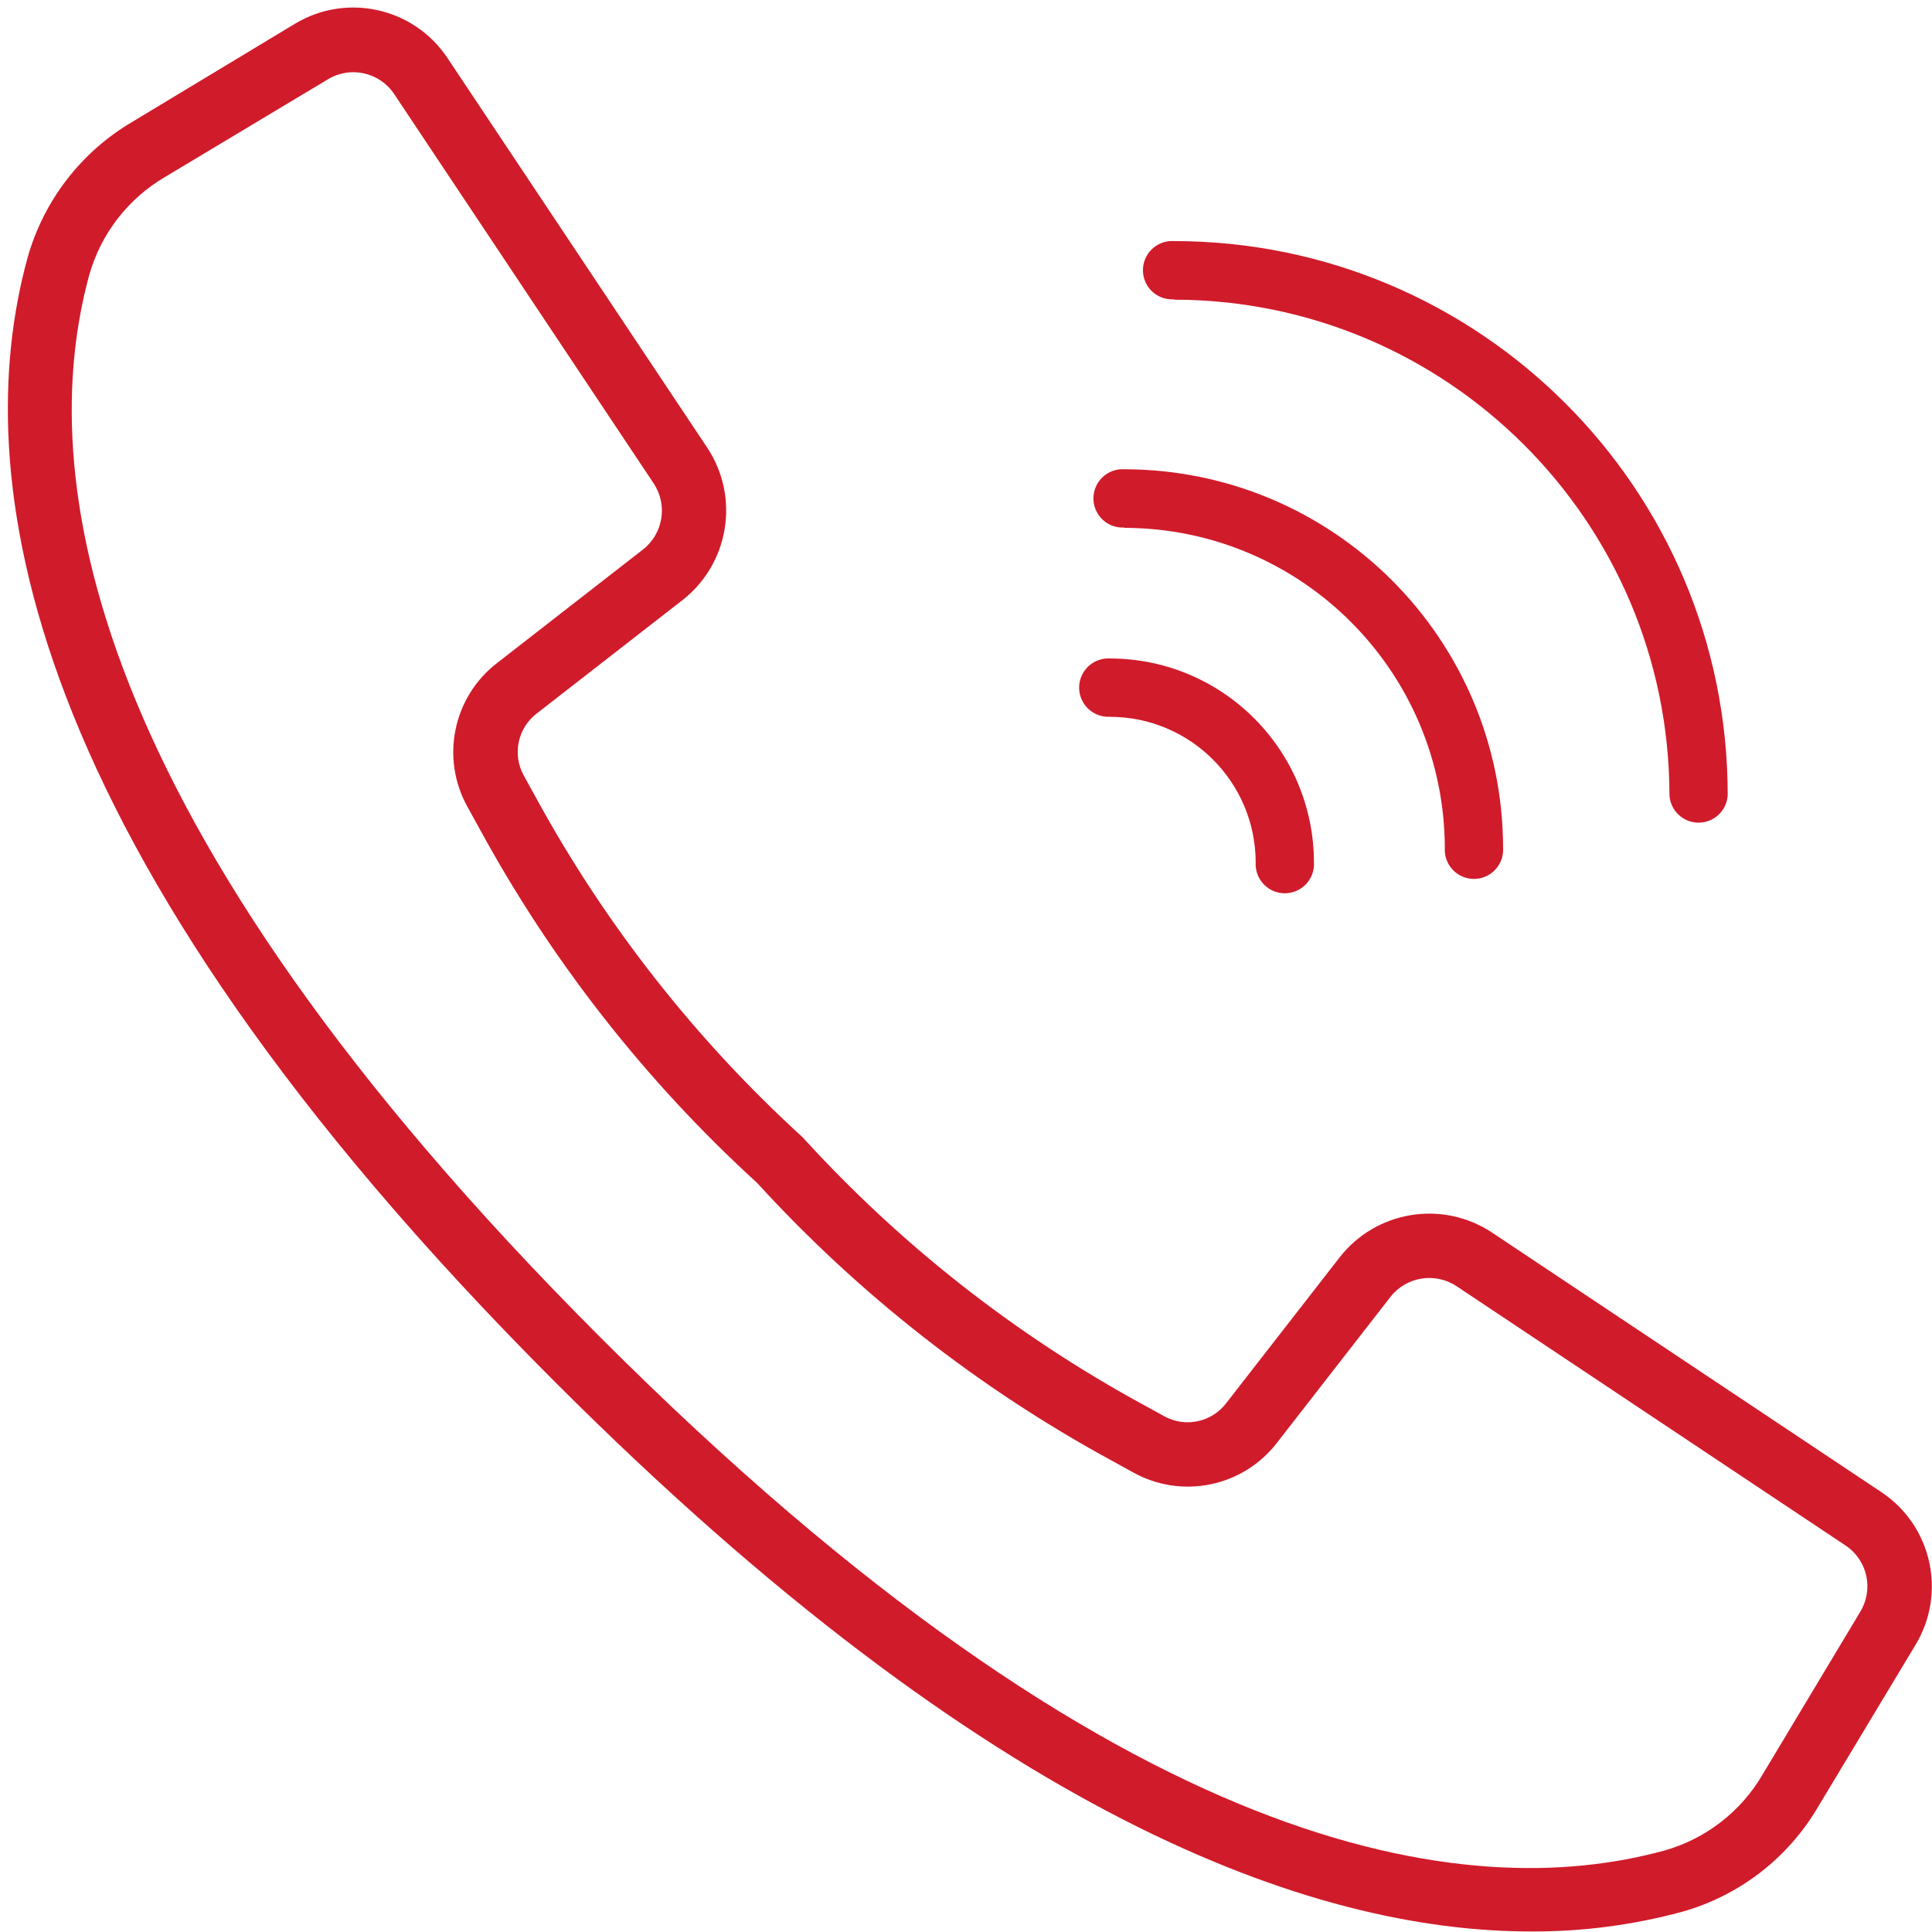
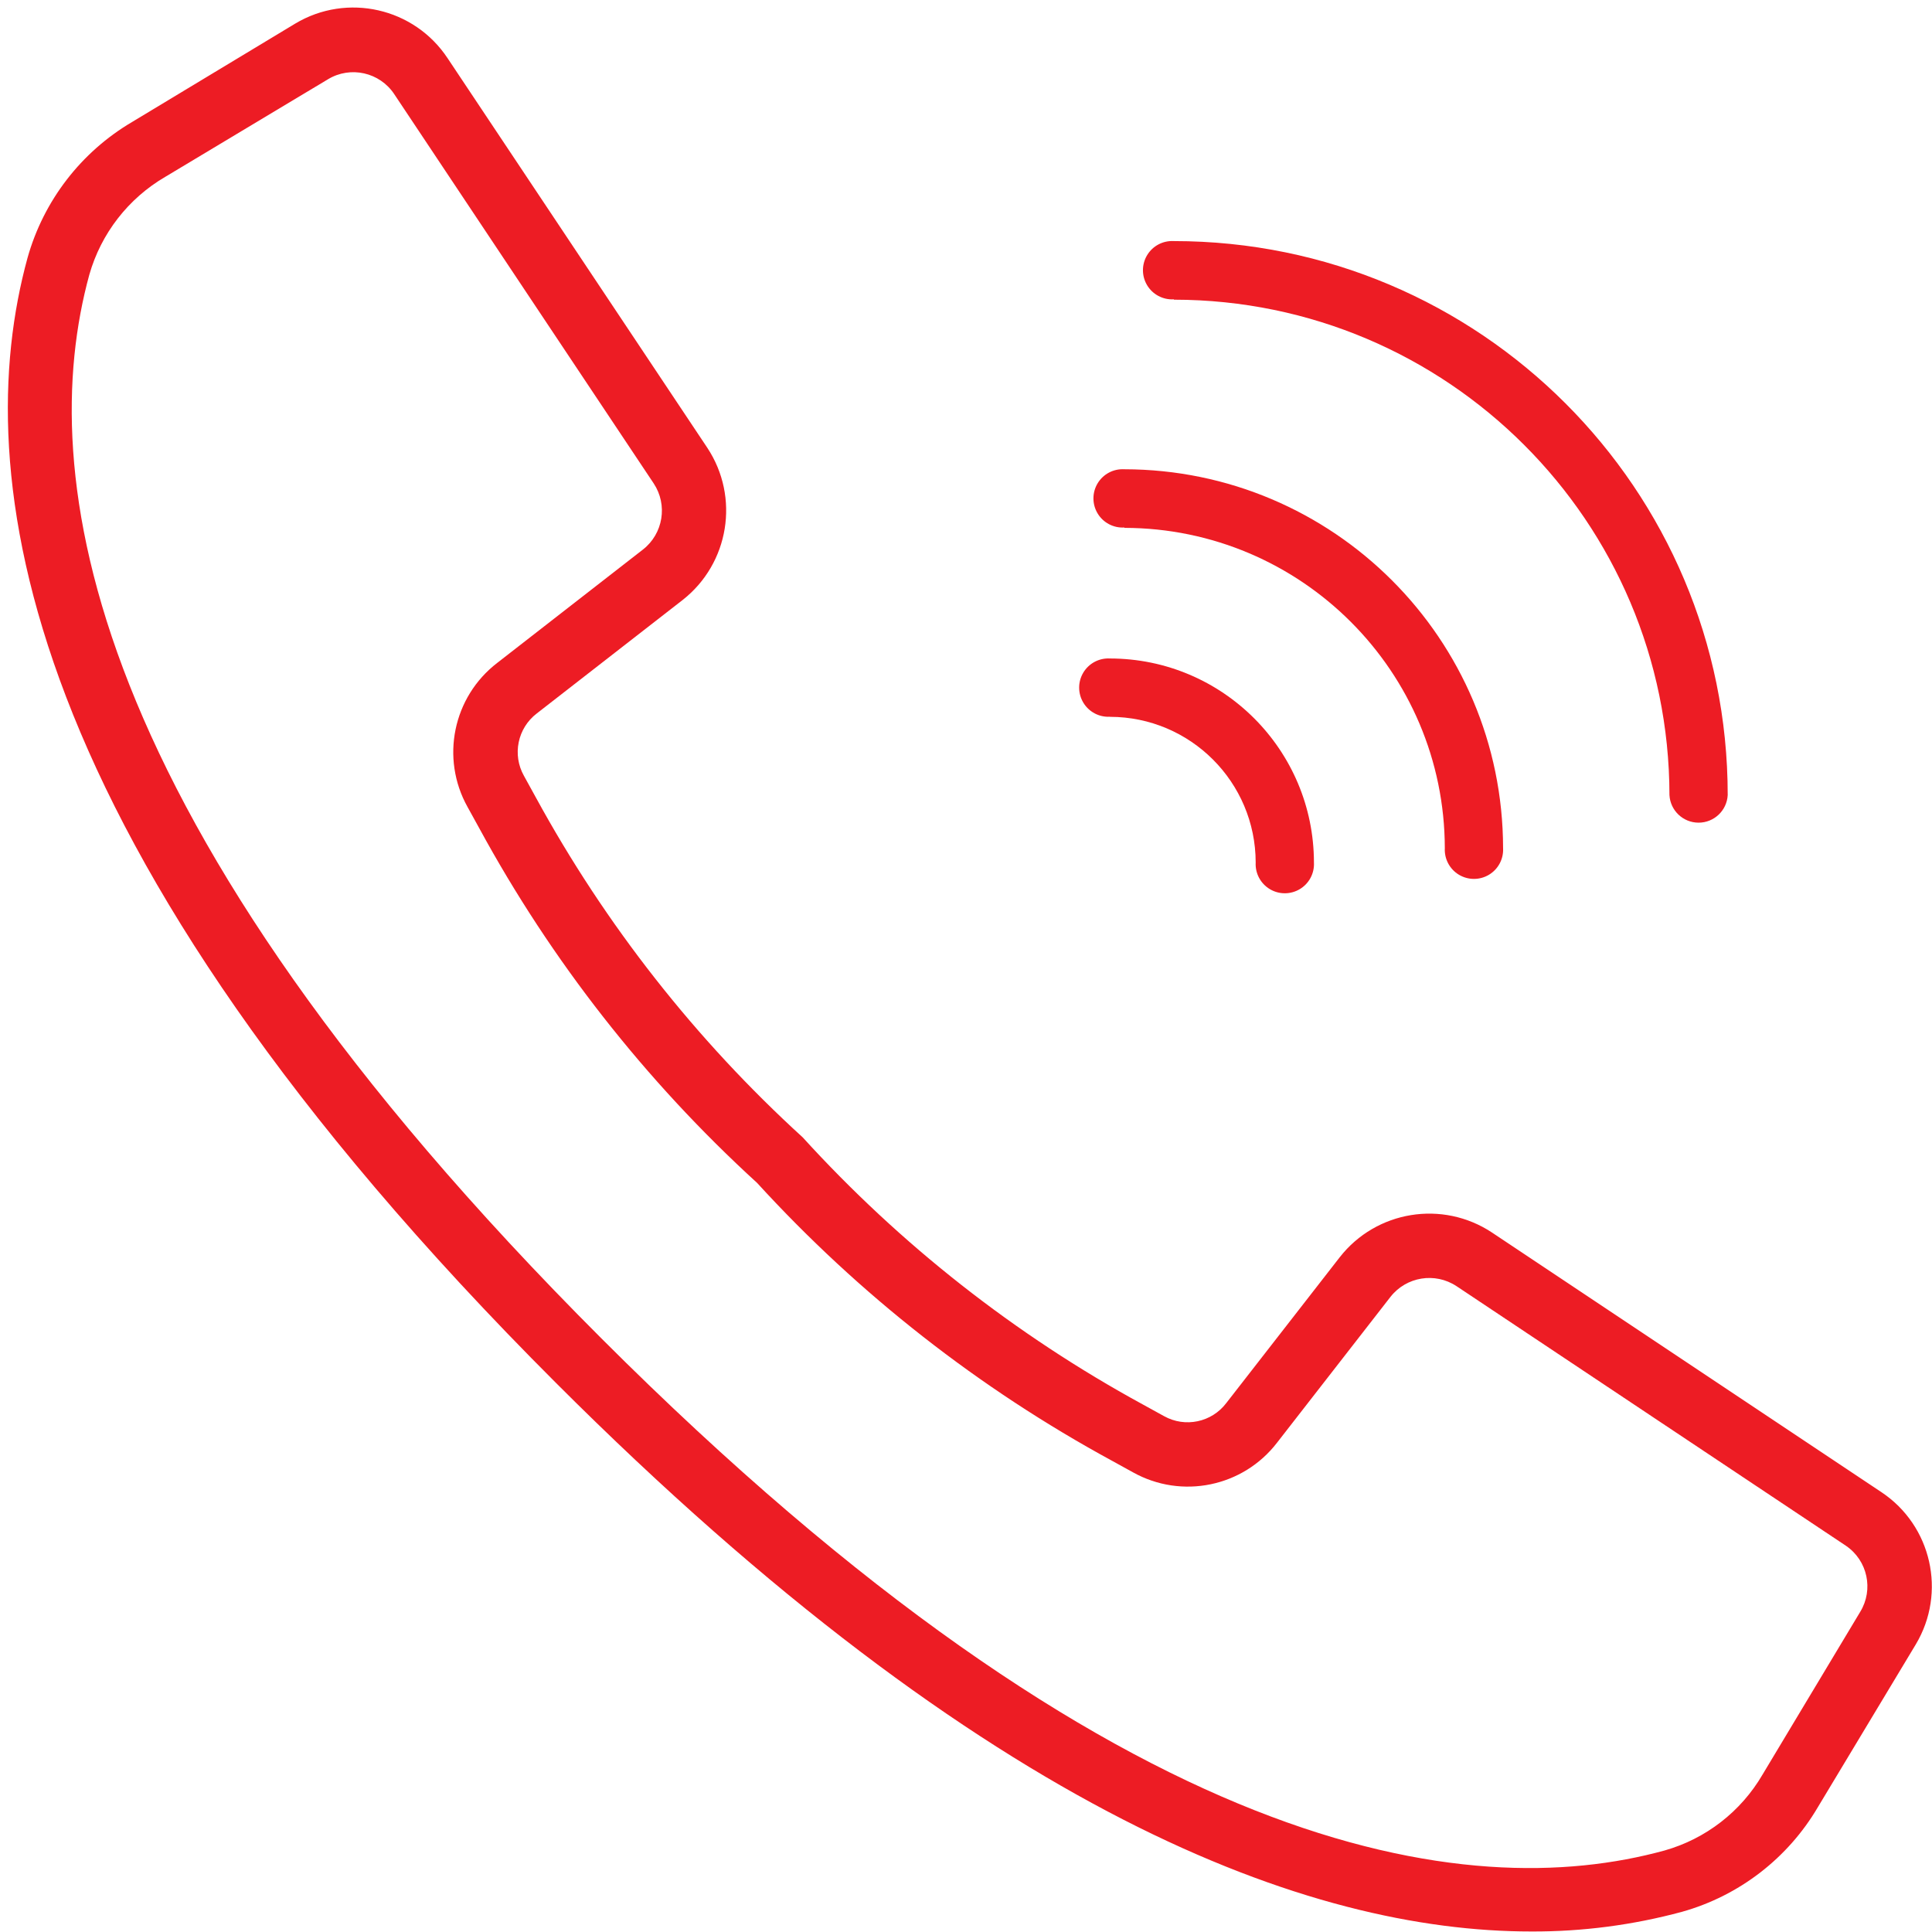
<svg xmlns="http://www.w3.org/2000/svg" width="22.319" height="22.318" viewBox="0 0 22.319 22.318">
  <g id="Group_31" data-name="Group 31" transform="translate(295.215 12.215)">
    <rect id="Rectangle_31" data-name="Rectangle 31" width="22.112" height="22.112" transform="translate(-295.215 -12.215)" fill="none" />
    <g id="phone" transform="translate(-295.125 -12.124)">
      <g id="Group_32" data-name="Group 32" transform="translate(0 0)">
        <g id="Group_31-2" data-name="Group 31">
-           <path id="Path_15" data-name="Path 15" d="M22.645,18.165l-4.5-3a1.313,1.313,0,0,0-1.758.286l-1.311,1.685a.56.56,0,0,1-.718.151l-.249-.137a15.066,15.066,0,0,1-3.926-3.084A15.127,15.127,0,0,1,7.1,10.139L6.963,9.89a.561.561,0,0,1,.148-.721l1.684-1.31A1.314,1.314,0,0,0,9.081,6.1l-3-4.5a1.306,1.306,0,0,0-1.761-.4L2.438,2.335a2.654,2.654,0,0,0-1.21,1.571c-.677,2.468-.168,6.729,6.108,13,4.992,4.992,8.708,6.334,11.263,6.334a6.563,6.563,0,0,0,1.741-.227,2.651,2.651,0,0,0,1.571-1.21l1.131-1.88A1.307,1.307,0,0,0,22.645,18.165ZM22.4,19.547l-1.129,1.881a1.914,1.914,0,0,1-1.13.876c-2.279.626-6.26.107-12.285-5.917S1.317,6.381,1.942,4.1A1.917,1.917,0,0,1,2.819,2.97L4.7,1.842a.567.567,0,0,1,.764.172L7.094,4.46,8.462,6.512a.57.57,0,0,1-.124.763L6.654,8.585a1.3,1.3,0,0,0-.343,1.664l.134.243a15.714,15.714,0,0,0,3.211,4.1,15.73,15.73,0,0,0,4.1,3.21l.243.134a1.3,1.3,0,0,0,1.664-.343l1.31-1.684a.57.57,0,0,1,.763-.124l4.5,3A.566.566,0,0,1,22.4,19.547Z" transform="translate(-1 -1.018)" fill="#d01b2b" />
-           <path id="Path_16" data-name="Path 16" d="M282.965,70a5.73,5.73,0,0,1,5.723,5.723.337.337,0,0,0,.673,0,6.4,6.4,0,0,0-6.4-6.4.337.337,0,1,0,0,.673Z" transform="translate(-269.492 -66.629)" fill="#d01b2b" />
-           <path id="Path_17" data-name="Path 17" d="M282.965,121.2a3.708,3.708,0,0,1,3.7,3.7.337.337,0,1,0,.673,0,4.382,4.382,0,0,0-4.377-4.377.337.337,0,1,0,0,.673Z" transform="translate(-270.064 -115.193)" fill="#d01b2b" />
-           <path id="Path_18" data-name="Path 18" d="M282.965,172.4a1.685,1.685,0,0,1,1.683,1.683.337.337,0,1,0,.673,0,2.359,2.359,0,0,0-2.357-2.357.337.337,0,1,0,0,.673Z" transform="translate(-270.232 -164.21)" fill="#d01b2b" />
+           <path id="Path_15" data-name="Path 15" d="M22.645,18.165l-4.5-3a1.313,1.313,0,0,0-1.758.286l-1.311,1.685a.56.56,0,0,1-.718.151l-.249-.137a15.066,15.066,0,0,1-3.926-3.084A15.127,15.127,0,0,1,7.1,10.139L6.963,9.89a.561.561,0,0,1,.148-.721l1.684-1.31A1.314,1.314,0,0,0,9.081,6.1l-3-4.5a1.306,1.306,0,0,0-1.761-.4L2.438,2.335a2.654,2.654,0,0,0-1.21,1.571c-.677,2.468-.168,6.729,6.108,13,4.992,4.992,8.708,6.334,11.263,6.334a6.563,6.563,0,0,0,1.741-.227,2.651,2.651,0,0,0,1.571-1.21l1.131-1.88A1.307,1.307,0,0,0,22.645,18.165ZM22.4,19.547l-1.129,1.881a1.914,1.914,0,0,1-1.13.876c-2.279.626-6.26.107-12.285-5.917S1.317,6.381,1.942,4.1A1.917,1.917,0,0,1,2.819,2.97L4.7,1.842a.567.567,0,0,1,.764.172L7.094,4.46,8.462,6.512a.57.57,0,0,1-.124.763L6.654,8.585a1.3,1.3,0,0,0-.343,1.664l.134.243a15.714,15.714,0,0,0,3.211,4.1,15.73,15.73,0,0,0,4.1,3.21l.243.134a1.3,1.3,0,0,0,1.664-.343l1.31-1.684a.57.57,0,0,1,.763-.124l4.5,3A.566.566,0,0,1,22.4,19.547Z" transform="translate(-1 -1.018)" fill="#ed1c24" />
+           <path id="Path_16" data-name="Path 16" d="M282.965,70a5.73,5.73,0,0,1,5.723,5.723.337.337,0,0,0,.673,0,6.4,6.4,0,0,0-6.4-6.4.337.337,0,1,0,0,.673Z" transform="translate(-269.492 -66.629)" fill="#ed1c24" />
+           <path id="Path_17" data-name="Path 17" d="M282.965,121.2a3.708,3.708,0,0,1,3.7,3.7.337.337,0,1,0,.673,0,4.382,4.382,0,0,0-4.377-4.377.337.337,0,1,0,0,.673Z" transform="translate(-270.064 -115.193)" fill="#ed1c24" />
+           <path id="Path_18" data-name="Path 18" d="M282.965,172.4a1.685,1.685,0,0,1,1.683,1.683.337.337,0,1,0,.673,0,2.359,2.359,0,0,0-2.357-2.357.337.337,0,1,0,0,.673Z" transform="translate(-270.232 -164.21)" fill="#ed1c24" />
        </g>
      </g>
    </g>
  </g>
</svg>
